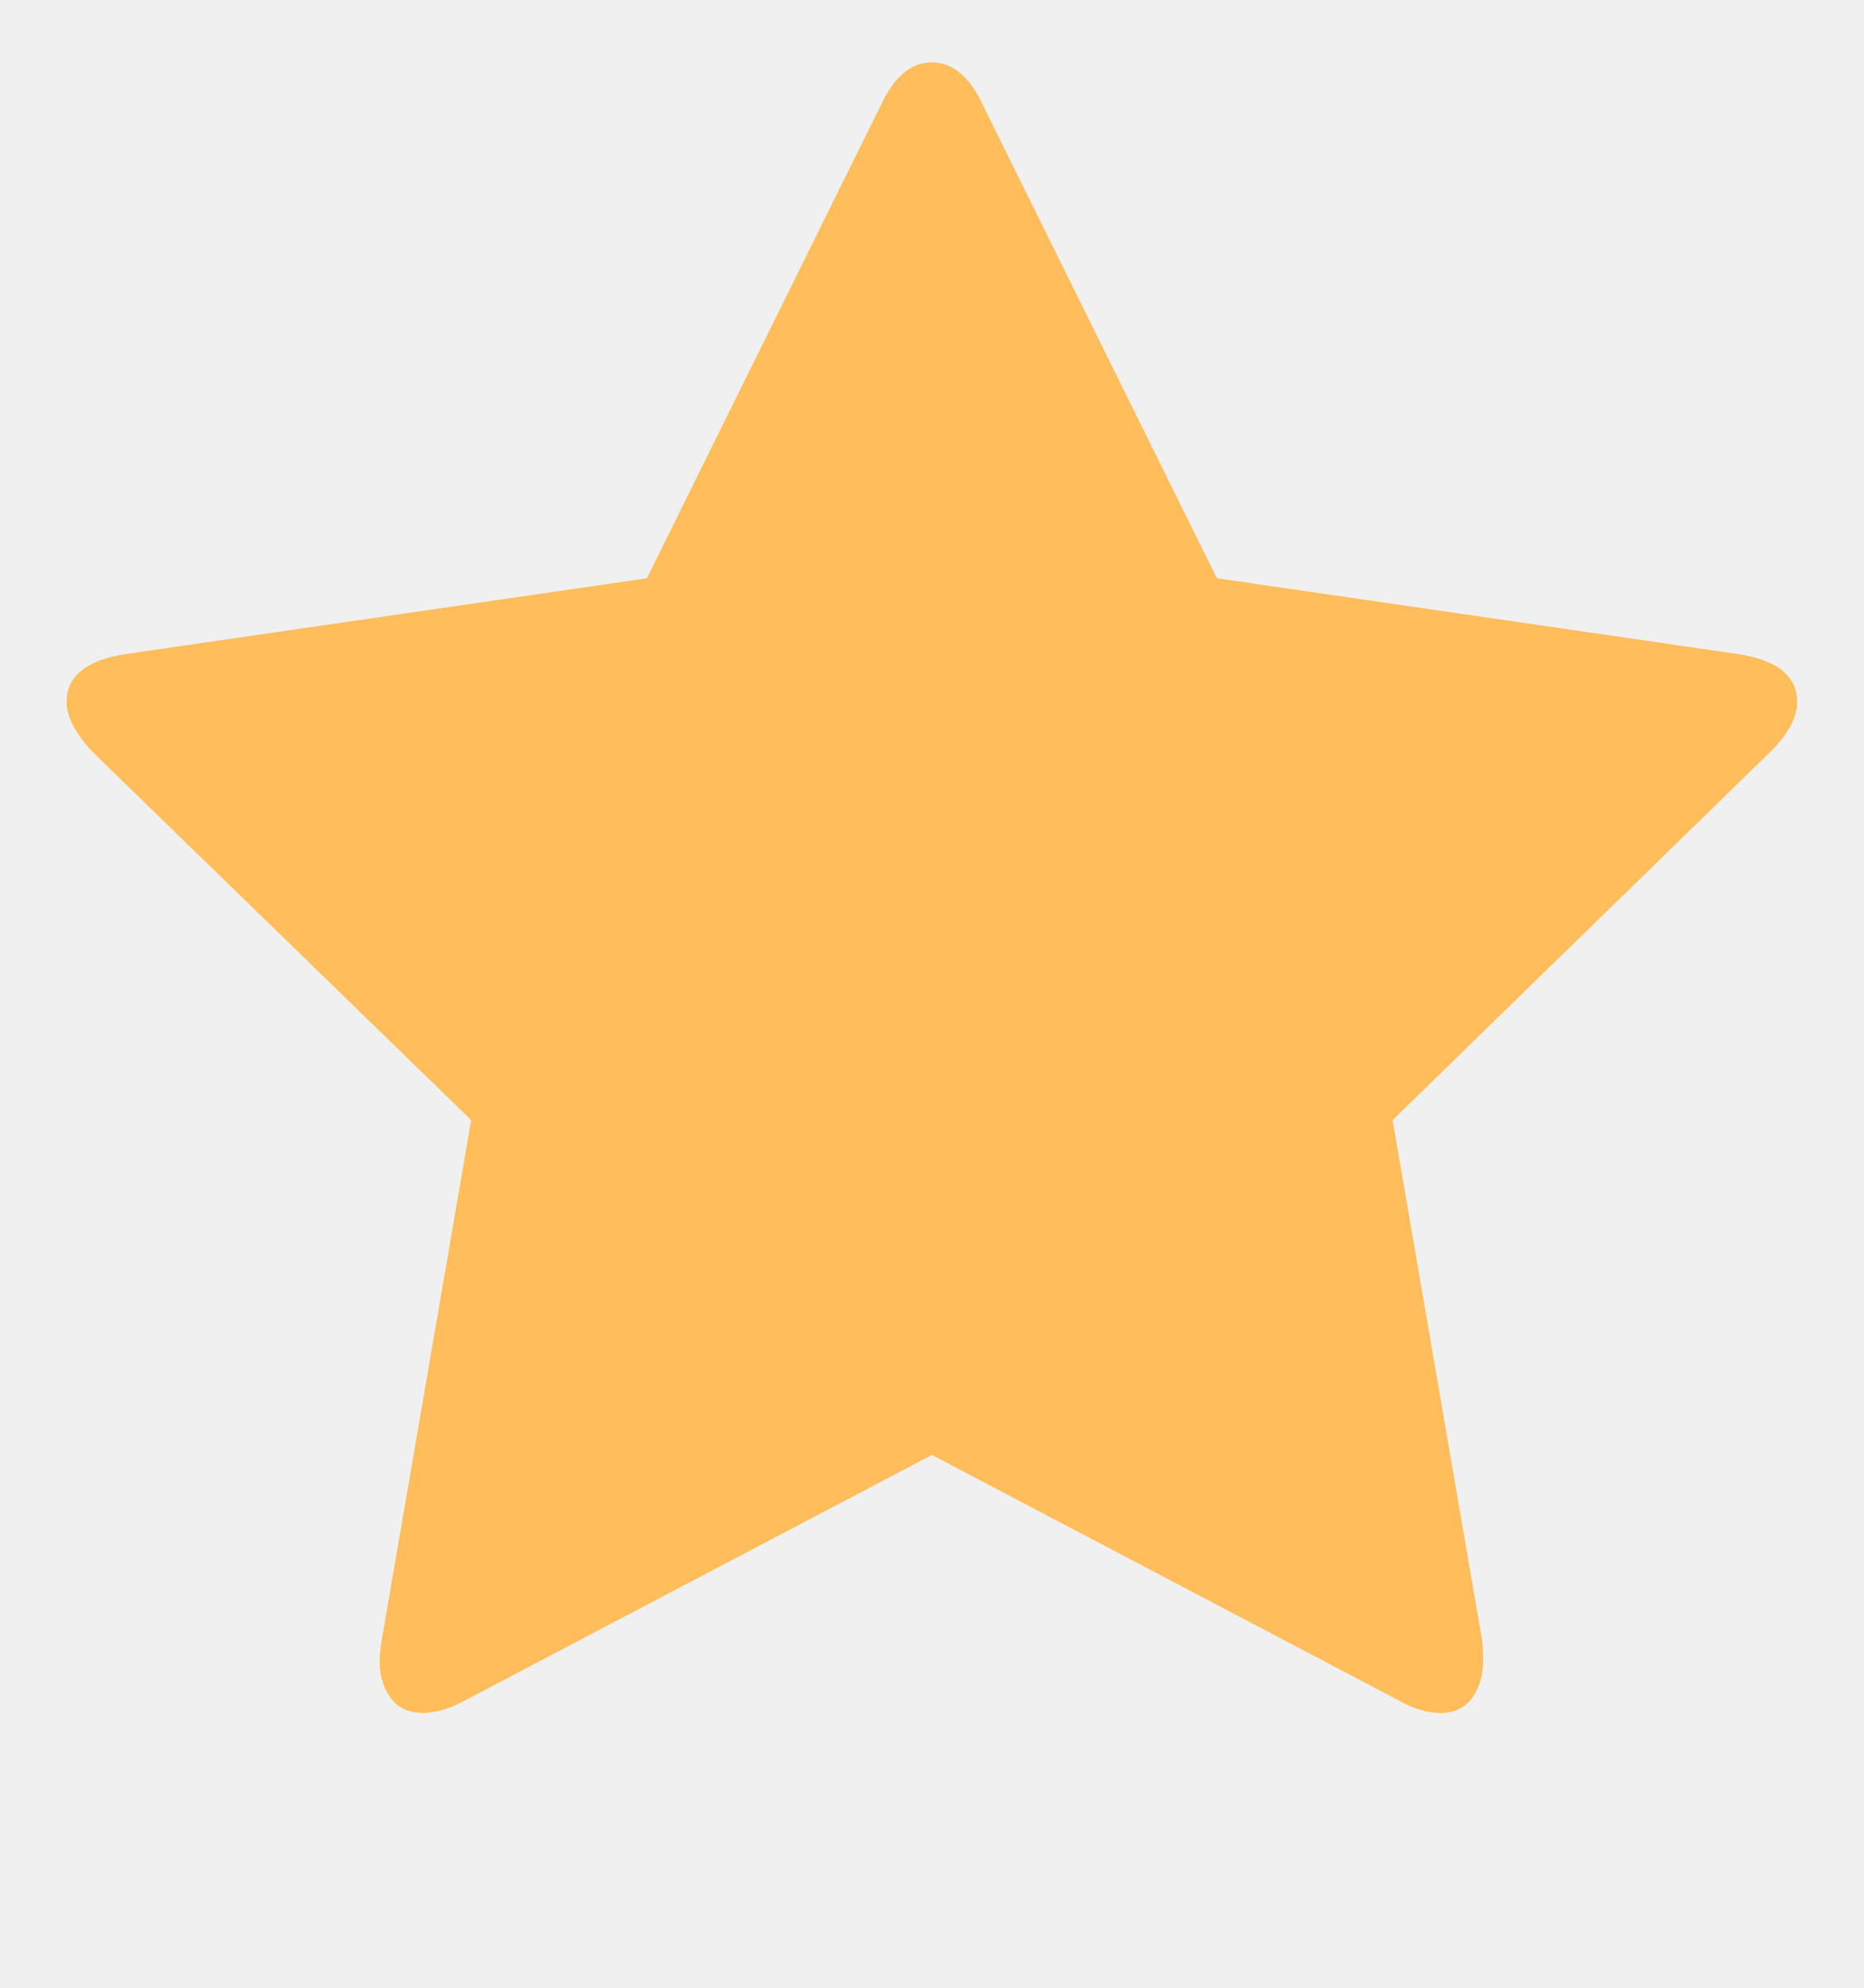
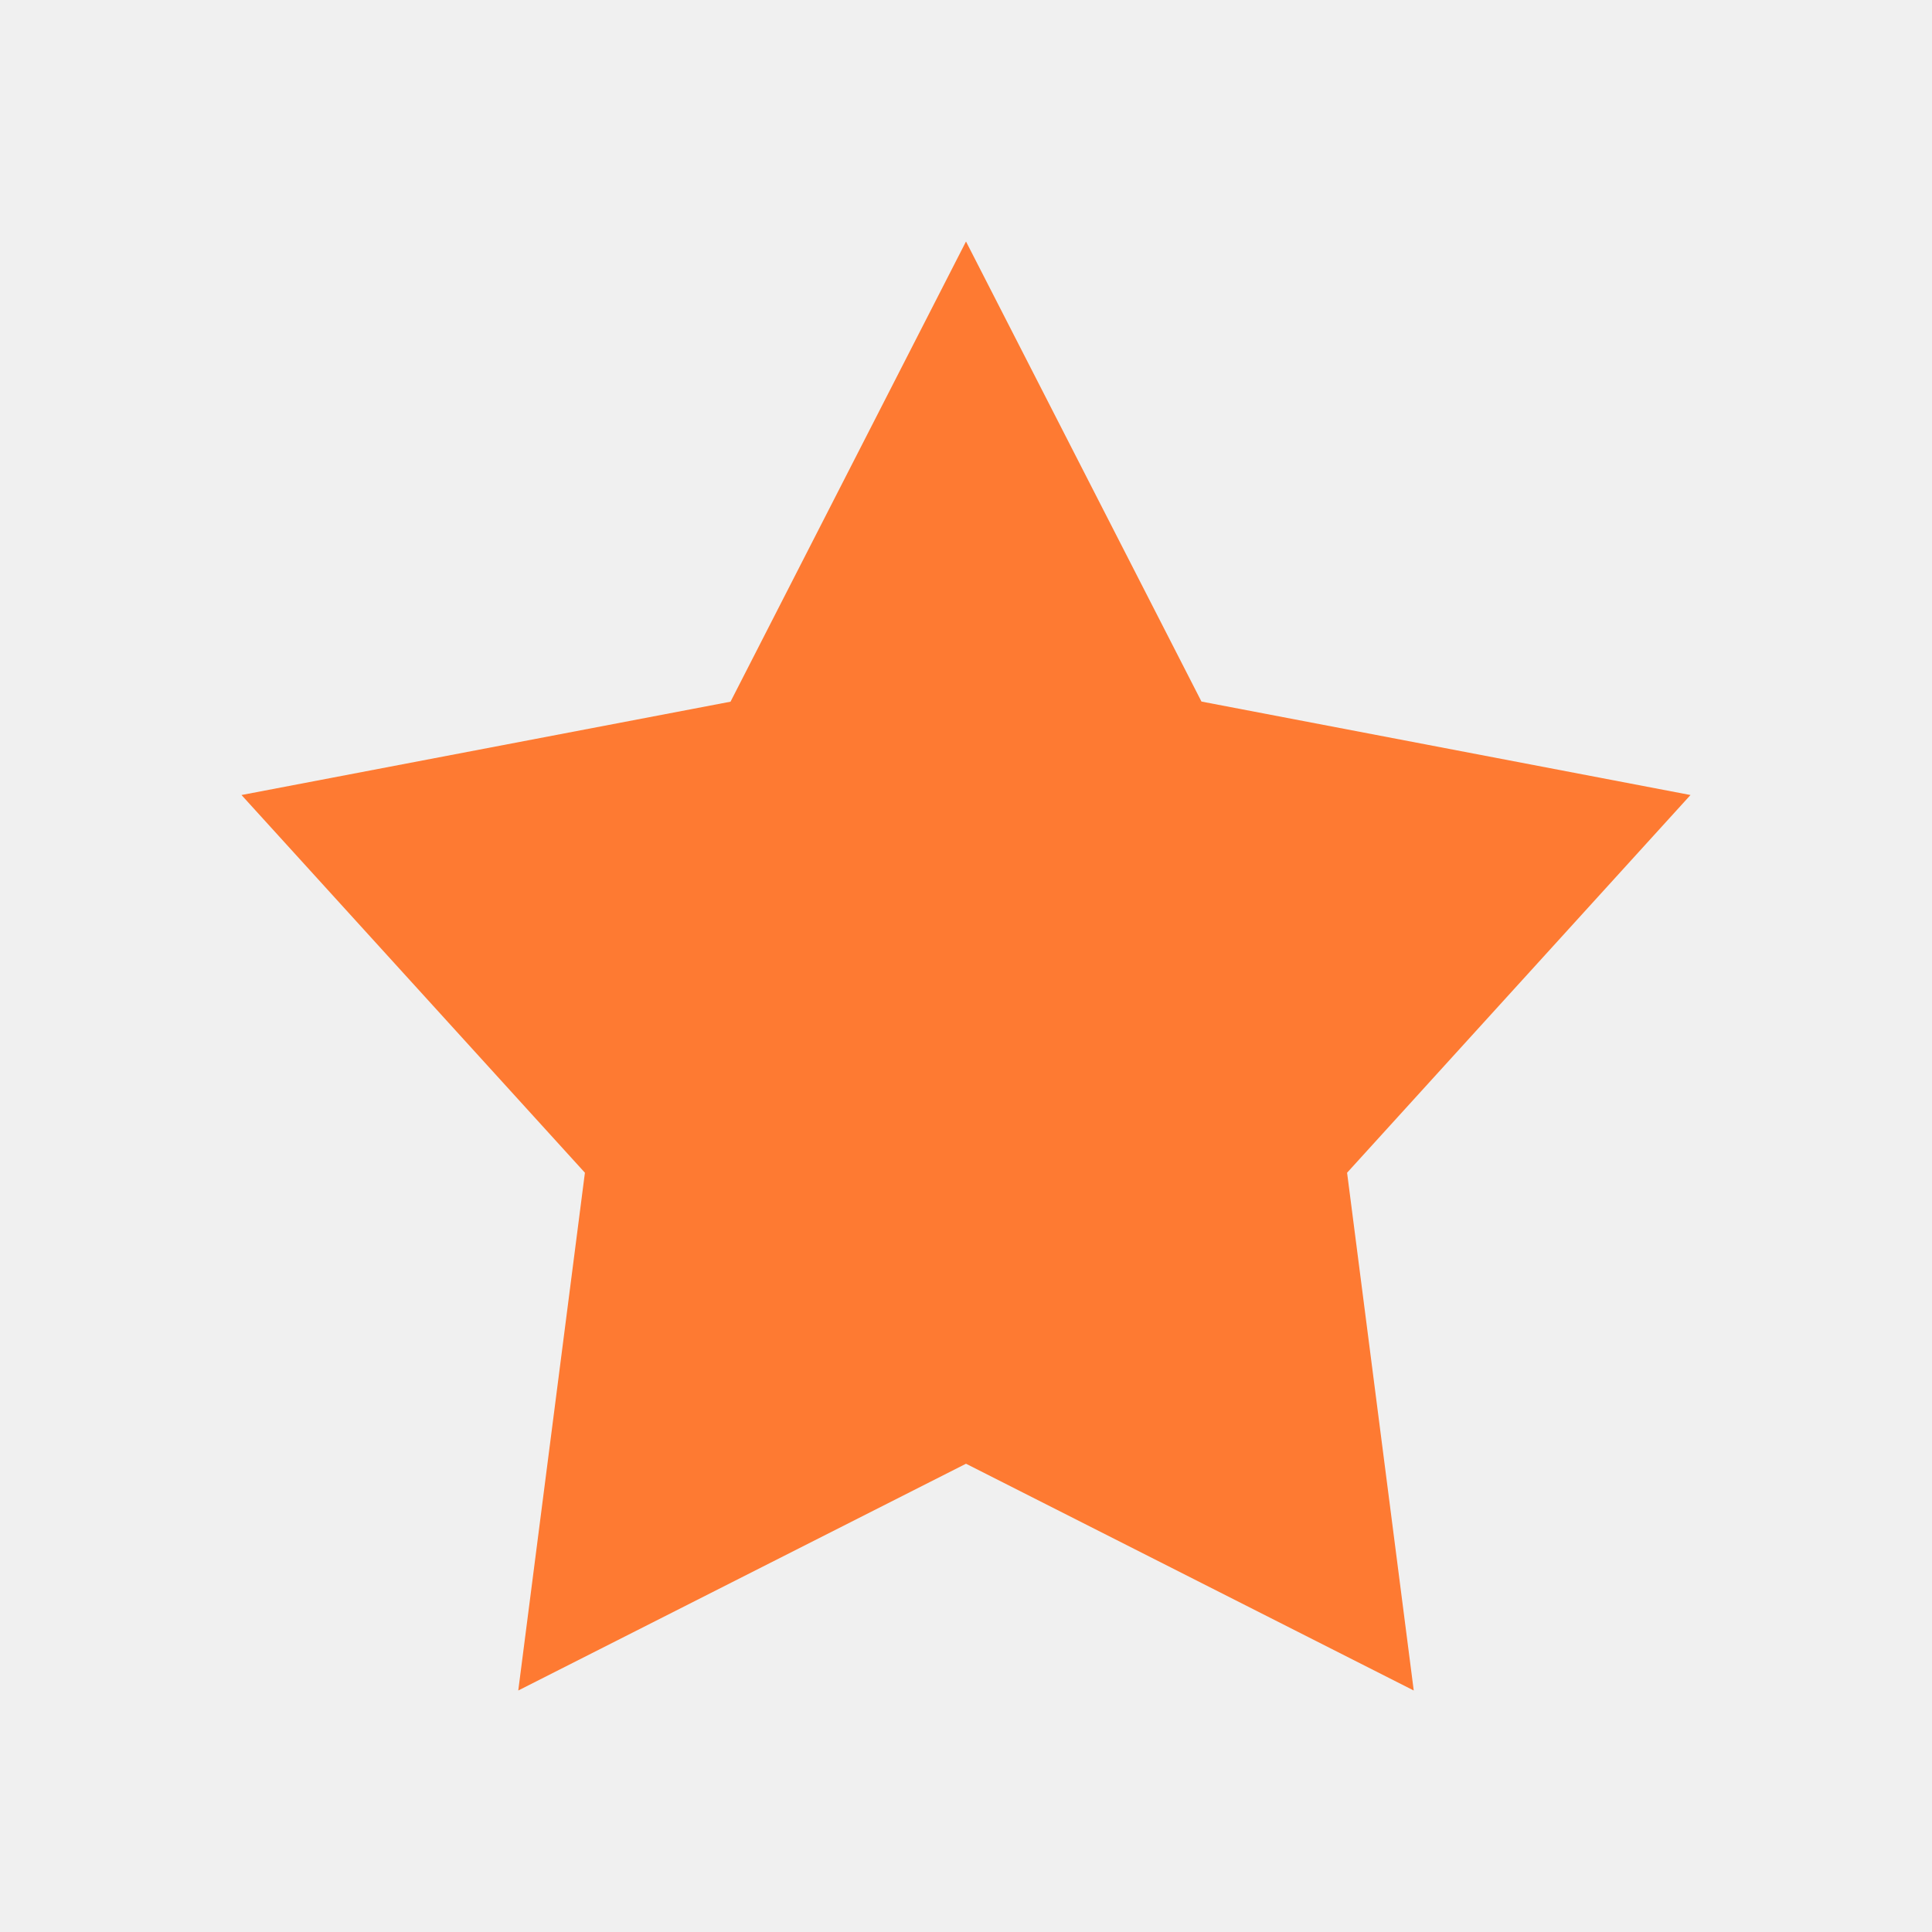
- <svg xmlns="http://www.w3.org/2000/svg" width="15" height="16" viewBox="0 0 15 16" fill="none">
-   <g clip-path="url(#clip0_1_495)">
-     <path d="M14.464 5.65C14.464 5.773 14.392 5.907 14.247 6.052L11.208 9.015L11.928 13.2C11.934 13.239 11.936 13.295 11.936 13.368C11.936 13.485 11.907 13.584 11.848 13.665C11.79 13.746 11.705 13.786 11.593 13.786C11.487 13.786 11.376 13.753 11.258 13.686L7.5 11.71L3.742 13.686C3.619 13.753 3.507 13.786 3.407 13.786C3.29 13.786 3.202 13.746 3.143 13.665C3.085 13.584 3.055 13.485 3.055 13.368C3.055 13.334 3.061 13.278 3.072 13.2L3.792 9.015L0.745 6.052C0.605 5.901 0.536 5.767 0.536 5.65C0.536 5.444 0.692 5.315 1.004 5.265L5.206 4.654L7.09 0.845C7.196 0.617 7.333 0.502 7.5 0.502C7.667 0.502 7.804 0.617 7.91 0.845L9.794 4.654L13.995 5.265C14.308 5.315 14.464 5.444 14.464 5.65Z" fill="#FFBE5B" />
+ <svg xmlns="http://www.w3.org/2000/svg" width="16" height="16" viewBox="0 0 16 16" fill="none">
+   <g clip-path="url(#clip0_1722_108291)">
+     <path d="M8 2L9.95 5.81L14 6.584L11.156 9.712L11.708 14L8 12.122L4.292 14L4.844 9.712L2 6.584L6.05 5.811L8 2Z" fill="#FE7A32" />
  </g>
  <defs>
-     <clipPath id="clip0_1_495">
-       <rect width="15" height="15" fill="white" transform="translate(0 0.234375)" />
+     <clipPath id="clip0_1722_108291">
+       <rect width="16" height="16" fill="white" />
    </clipPath>
  </defs>
</svg>
